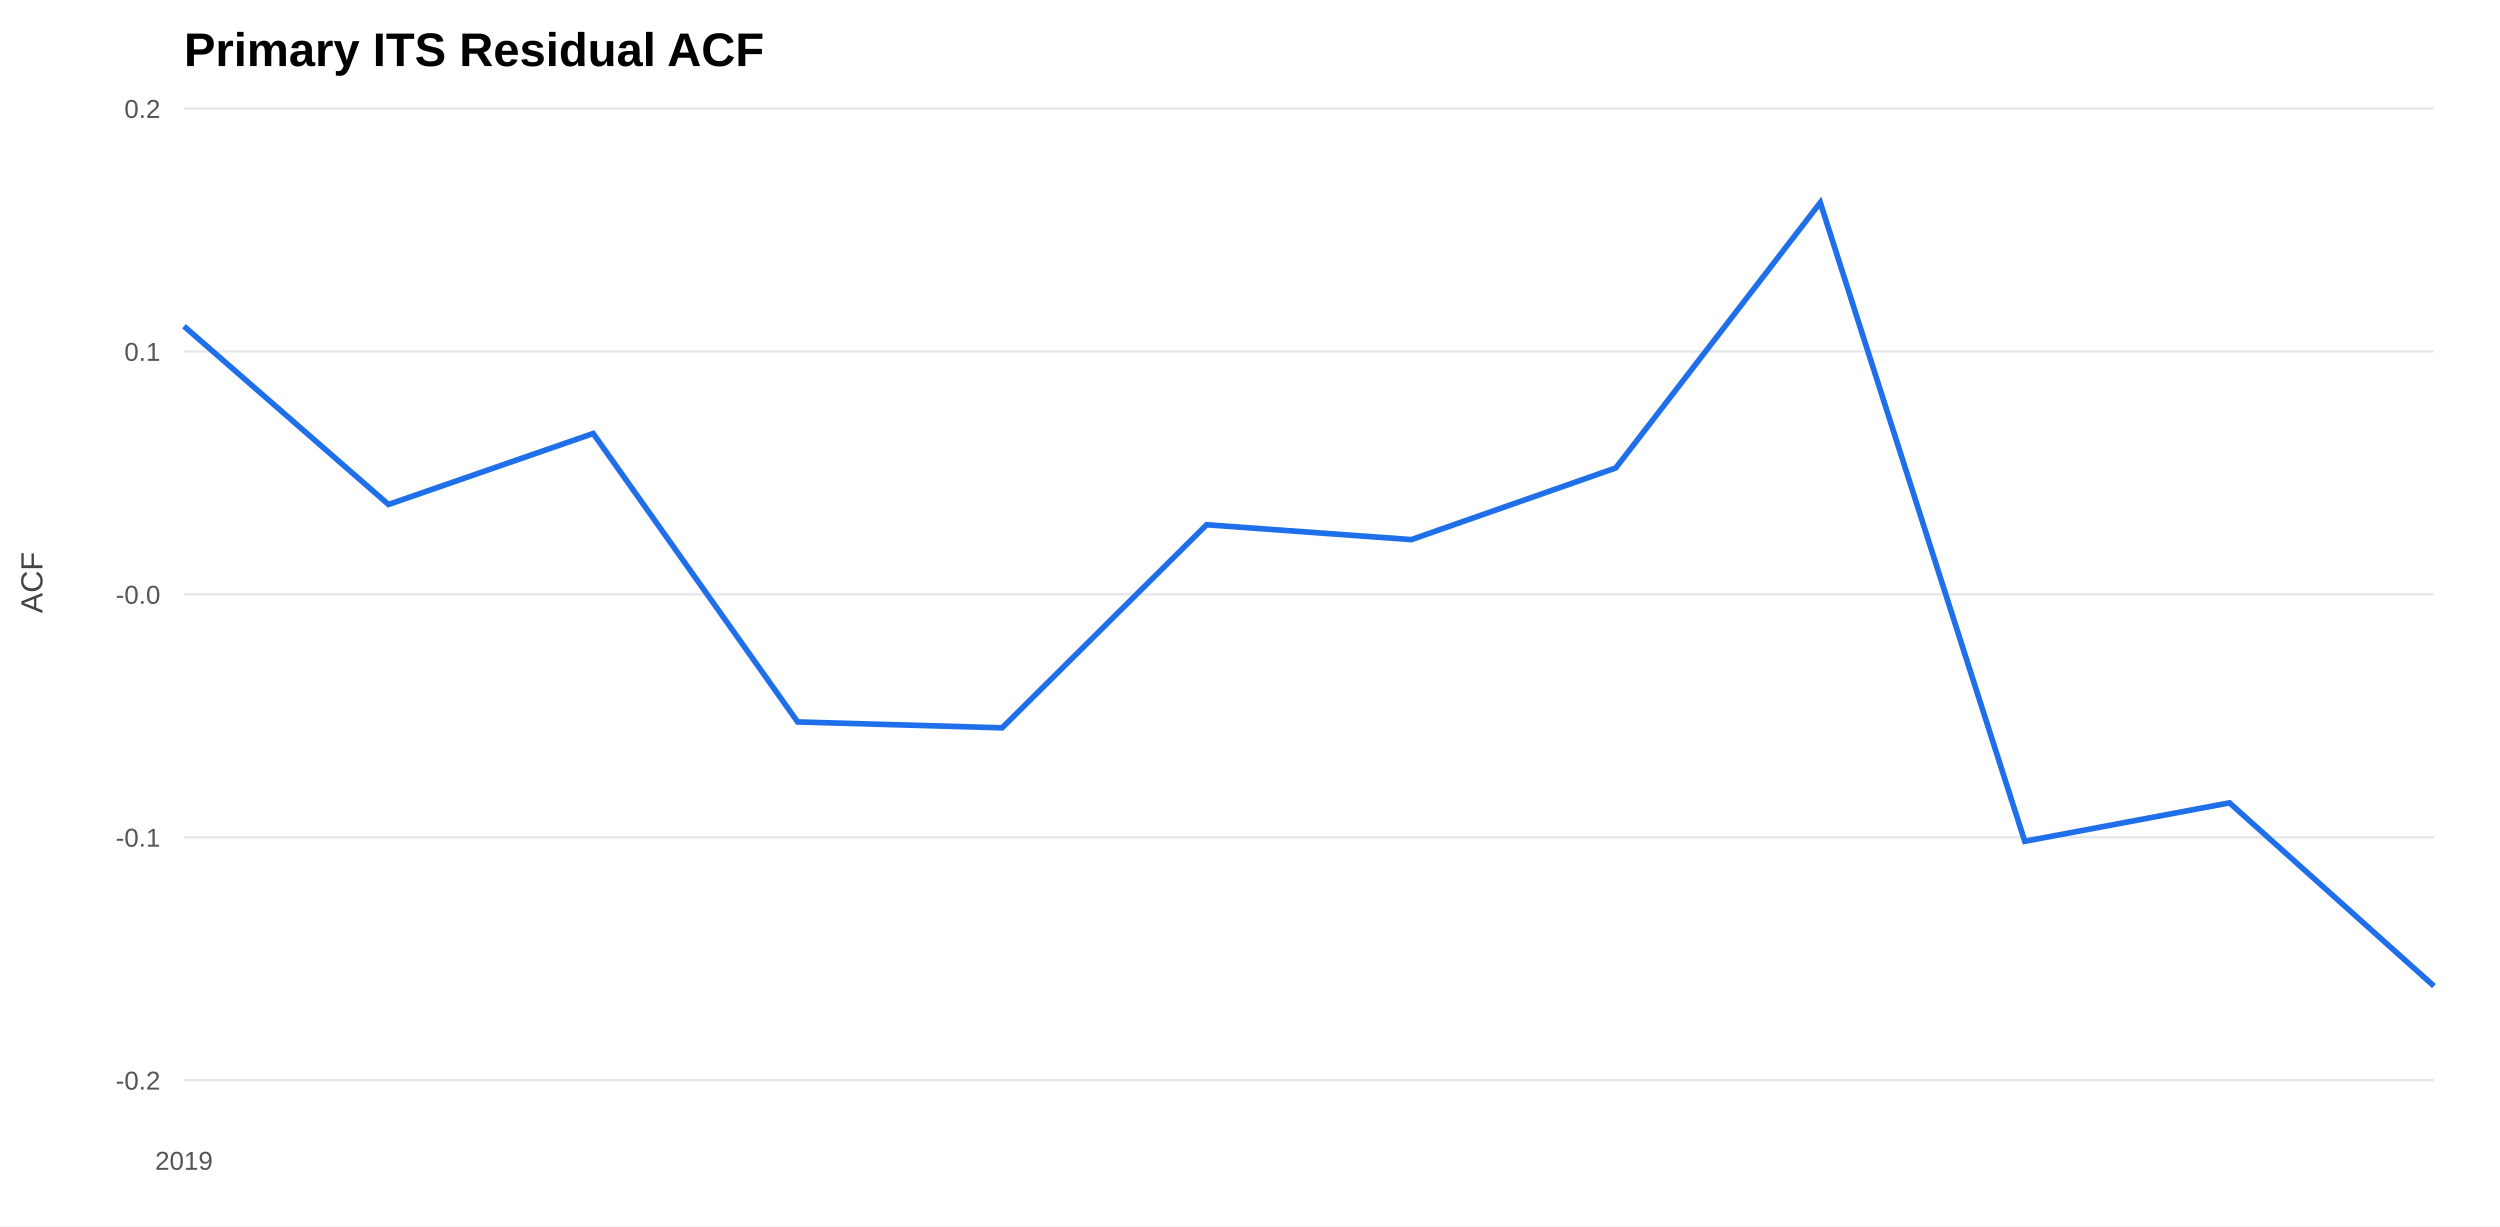
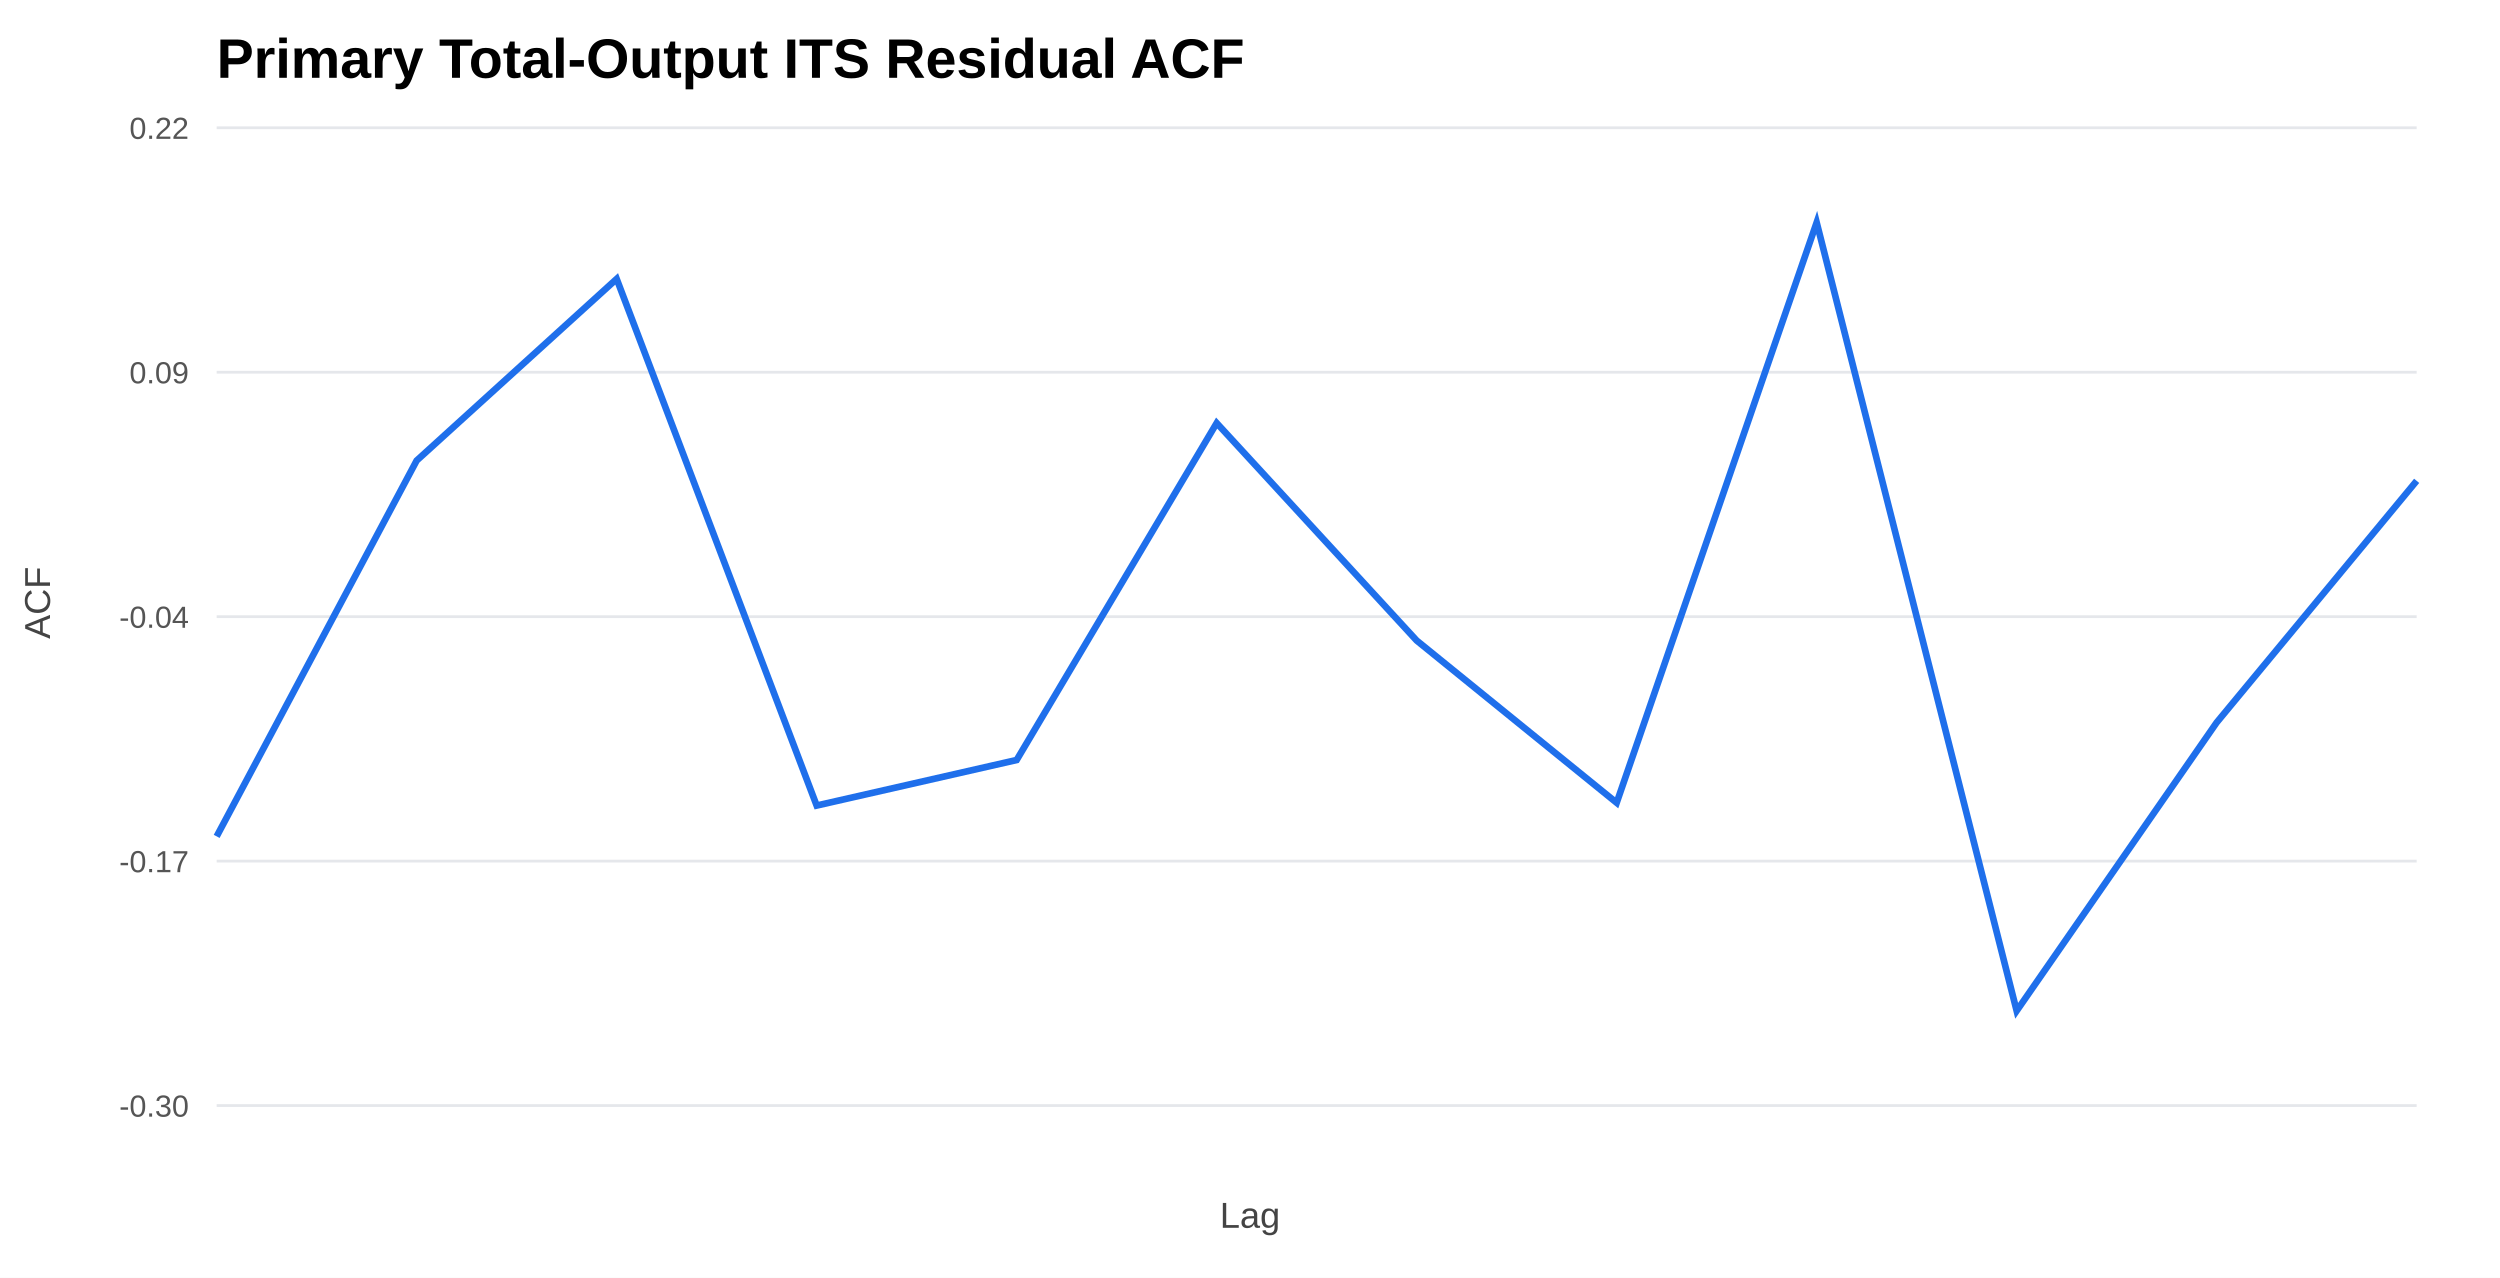
- <svg xmlns="http://www.w3.org/2000/svg" width="1060" height="520" viewBox="0 0 1060 520">
+ <svg xmlns="http://www.w3.org/2000/svg" width="900" height="460" viewBox="0 0 900 460">
  <rect width="100%" height="100%" fill="#ffffff" />
-   <text x="78" y="28" font-family="Arial" font-size="20" font-weight="700">Primary ITS Residual ACF</text>
-   <text x="18" y="260.0" transform="rotate(-90 18 260.0)" font-family="Arial" font-size="13" fill="#444">ACF</text>
-   <line x1="78" x2="1032" y1="46.0" y2="46.0" stroke="#e5e7eb" />
-   <text x="68" y="50.0" text-anchor="end" font-family="Arial" font-size="11" fill="#555">0.2</text>
-   <line x1="78" x2="1032" y1="149.0" y2="149.0" stroke="#e5e7eb" />
-   <text x="68" y="153.0" text-anchor="end" font-family="Arial" font-size="11" fill="#555">0.1</text>
-   <line x1="78" x2="1032" y1="252.0" y2="252.0" stroke="#e5e7eb" />
-   <text x="68" y="256.0" text-anchor="end" font-family="Arial" font-size="11" fill="#555">-0.0</text>
-   <line x1="78" x2="1032" y1="355.0" y2="355.0" stroke="#e5e7eb" />
-   <text x="68" y="359.0" text-anchor="end" font-family="Arial" font-size="11" fill="#555">-0.1</text>
-   <line x1="78" x2="1032" y1="458.0" y2="458.0" stroke="#e5e7eb" />
-   <text x="68" y="462.0" text-anchor="end" font-family="Arial" font-size="11" fill="#555">-0.2</text>
-   <line x1="5802.0" x2="5802.0" y1="46" y2="458" stroke="#111827" stroke-dasharray="5 5" />
-   <text x="5809.0" y="62" font-family="Arial" font-size="12" fill="#111827">Jul 2024 transition marker</text>
-   <path d="M78.0,138.3 L164.7,213.9 L251.5,183.8 L338.2,306.1 L424.9,308.6 L511.6,222.5 L598.4,228.8 L685.1,198.4 L771.8,85.9 L858.5,356.7 L945.3,340.4 L1032.0,418.1" fill="none" stroke="#1f6feb" stroke-width="2.4" />
-   <text x="78.0" y="496" text-anchor="middle" font-family="Arial" font-size="11" fill="#555">2019</text>
+   <text x="78" y="28" font-family="Arial" font-size="20" font-weight="700">Primary Total-Output ITS Residual ACF</text>
+   <text x="450.0" y="442" text-anchor="middle" font-family="Arial" font-size="13" fill="#444">Lag</text>
+   <text x="18" y="230.0" transform="rotate(-90 18 230.0)" font-family="Arial" font-size="13" fill="#444">ACF</text>
+   <line x1="78" x2="870" y1="46.0" y2="46.0" stroke="#e5e7eb" />
+   <text x="68" y="50.0" text-anchor="end" font-family="Arial" font-size="11" fill="#555">0.22</text>
+   <line x1="78" x2="870" y1="134.0" y2="134.0" stroke="#e5e7eb" />
+   <text x="68" y="138.0" text-anchor="end" font-family="Arial" font-size="11" fill="#555">0.09</text>
+   <line x1="78" x2="870" y1="222.0" y2="222.0" stroke="#e5e7eb" />
+   <text x="68" y="226.0" text-anchor="end" font-family="Arial" font-size="11" fill="#555">-0.04</text>
+   <line x1="78" x2="870" y1="310.0" y2="310.0" stroke="#e5e7eb" />
+   <text x="68" y="314.0" text-anchor="end" font-family="Arial" font-size="11" fill="#555">-0.17</text>
+   <line x1="78" x2="870" y1="398.0" y2="398.0" stroke="#e5e7eb" />
+   <text x="68" y="402.0" text-anchor="end" font-family="Arial" font-size="11" fill="#555">-0.30</text>
+   <path d="M78.0,301.1 L150.0,165.8 L222.0,100.4 L294.0,290.0 L366.0,273.6 L438.0,152.3 L510.0,230.6 L582.0,289.0 L654.0,80.1 L726.0,363.9 L798.0,260.1 L870.0,173.1" fill="none" stroke="#1f6feb" stroke-width="2.4" />
</svg>
